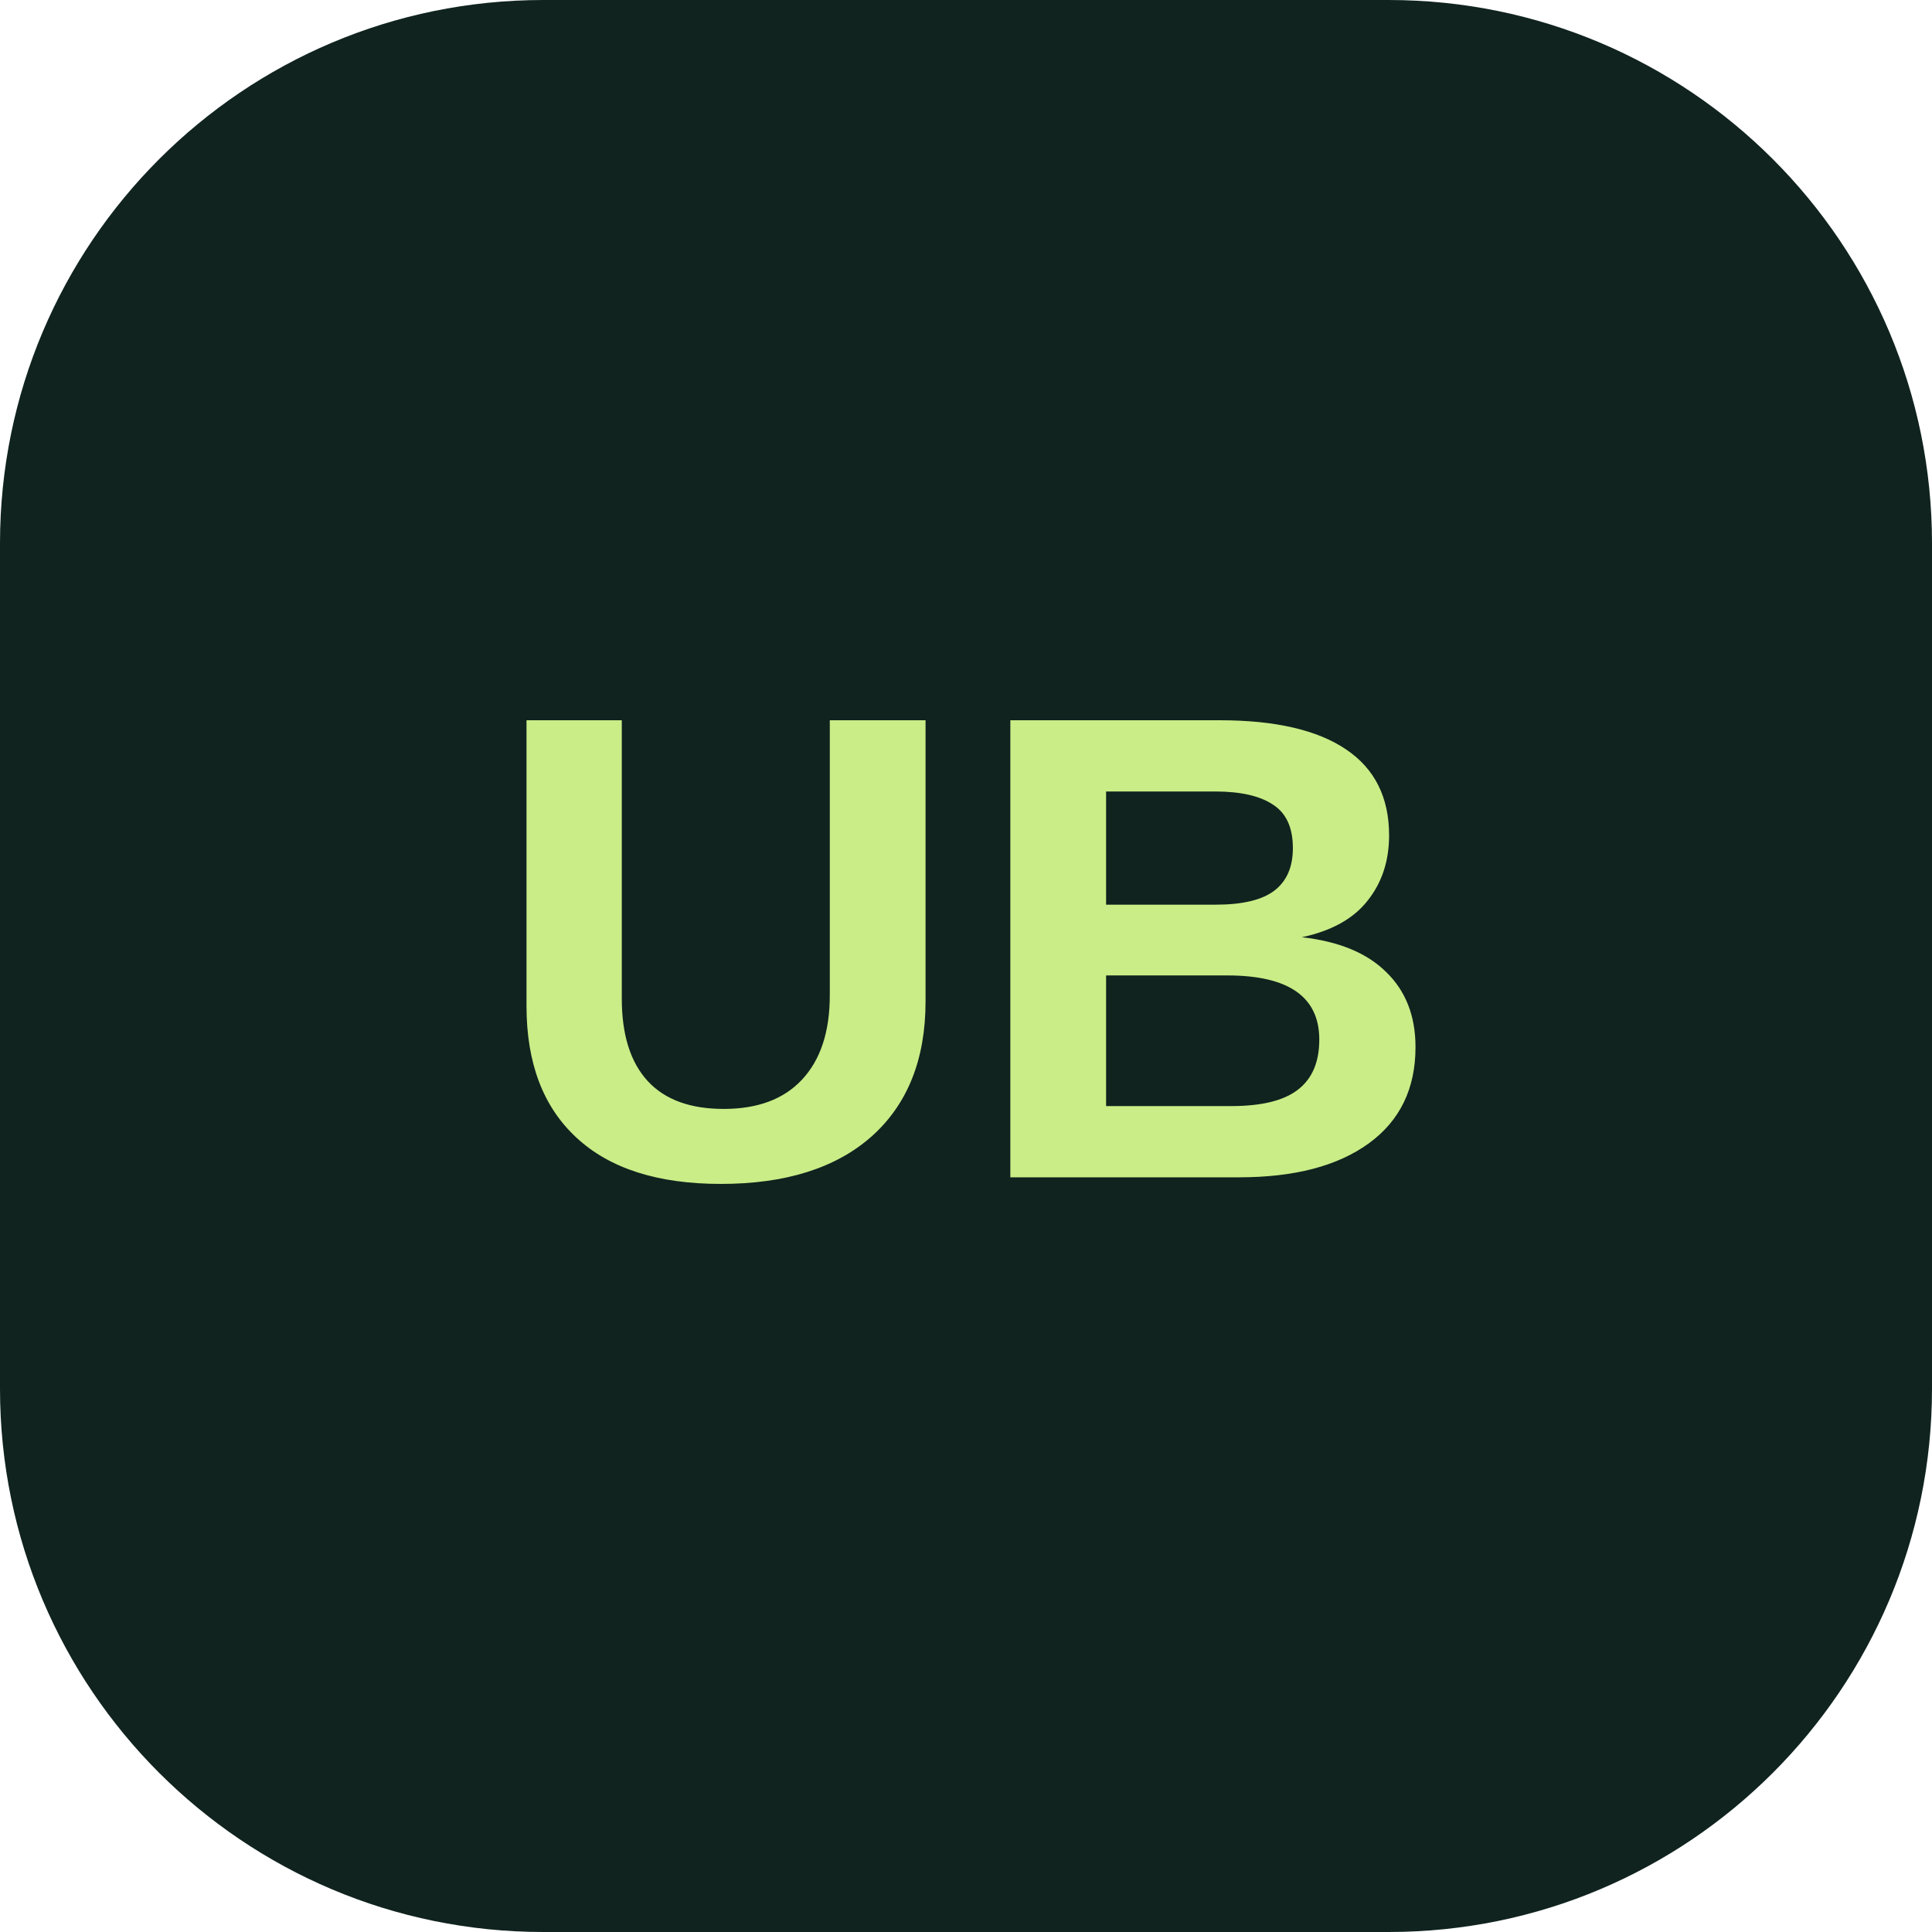
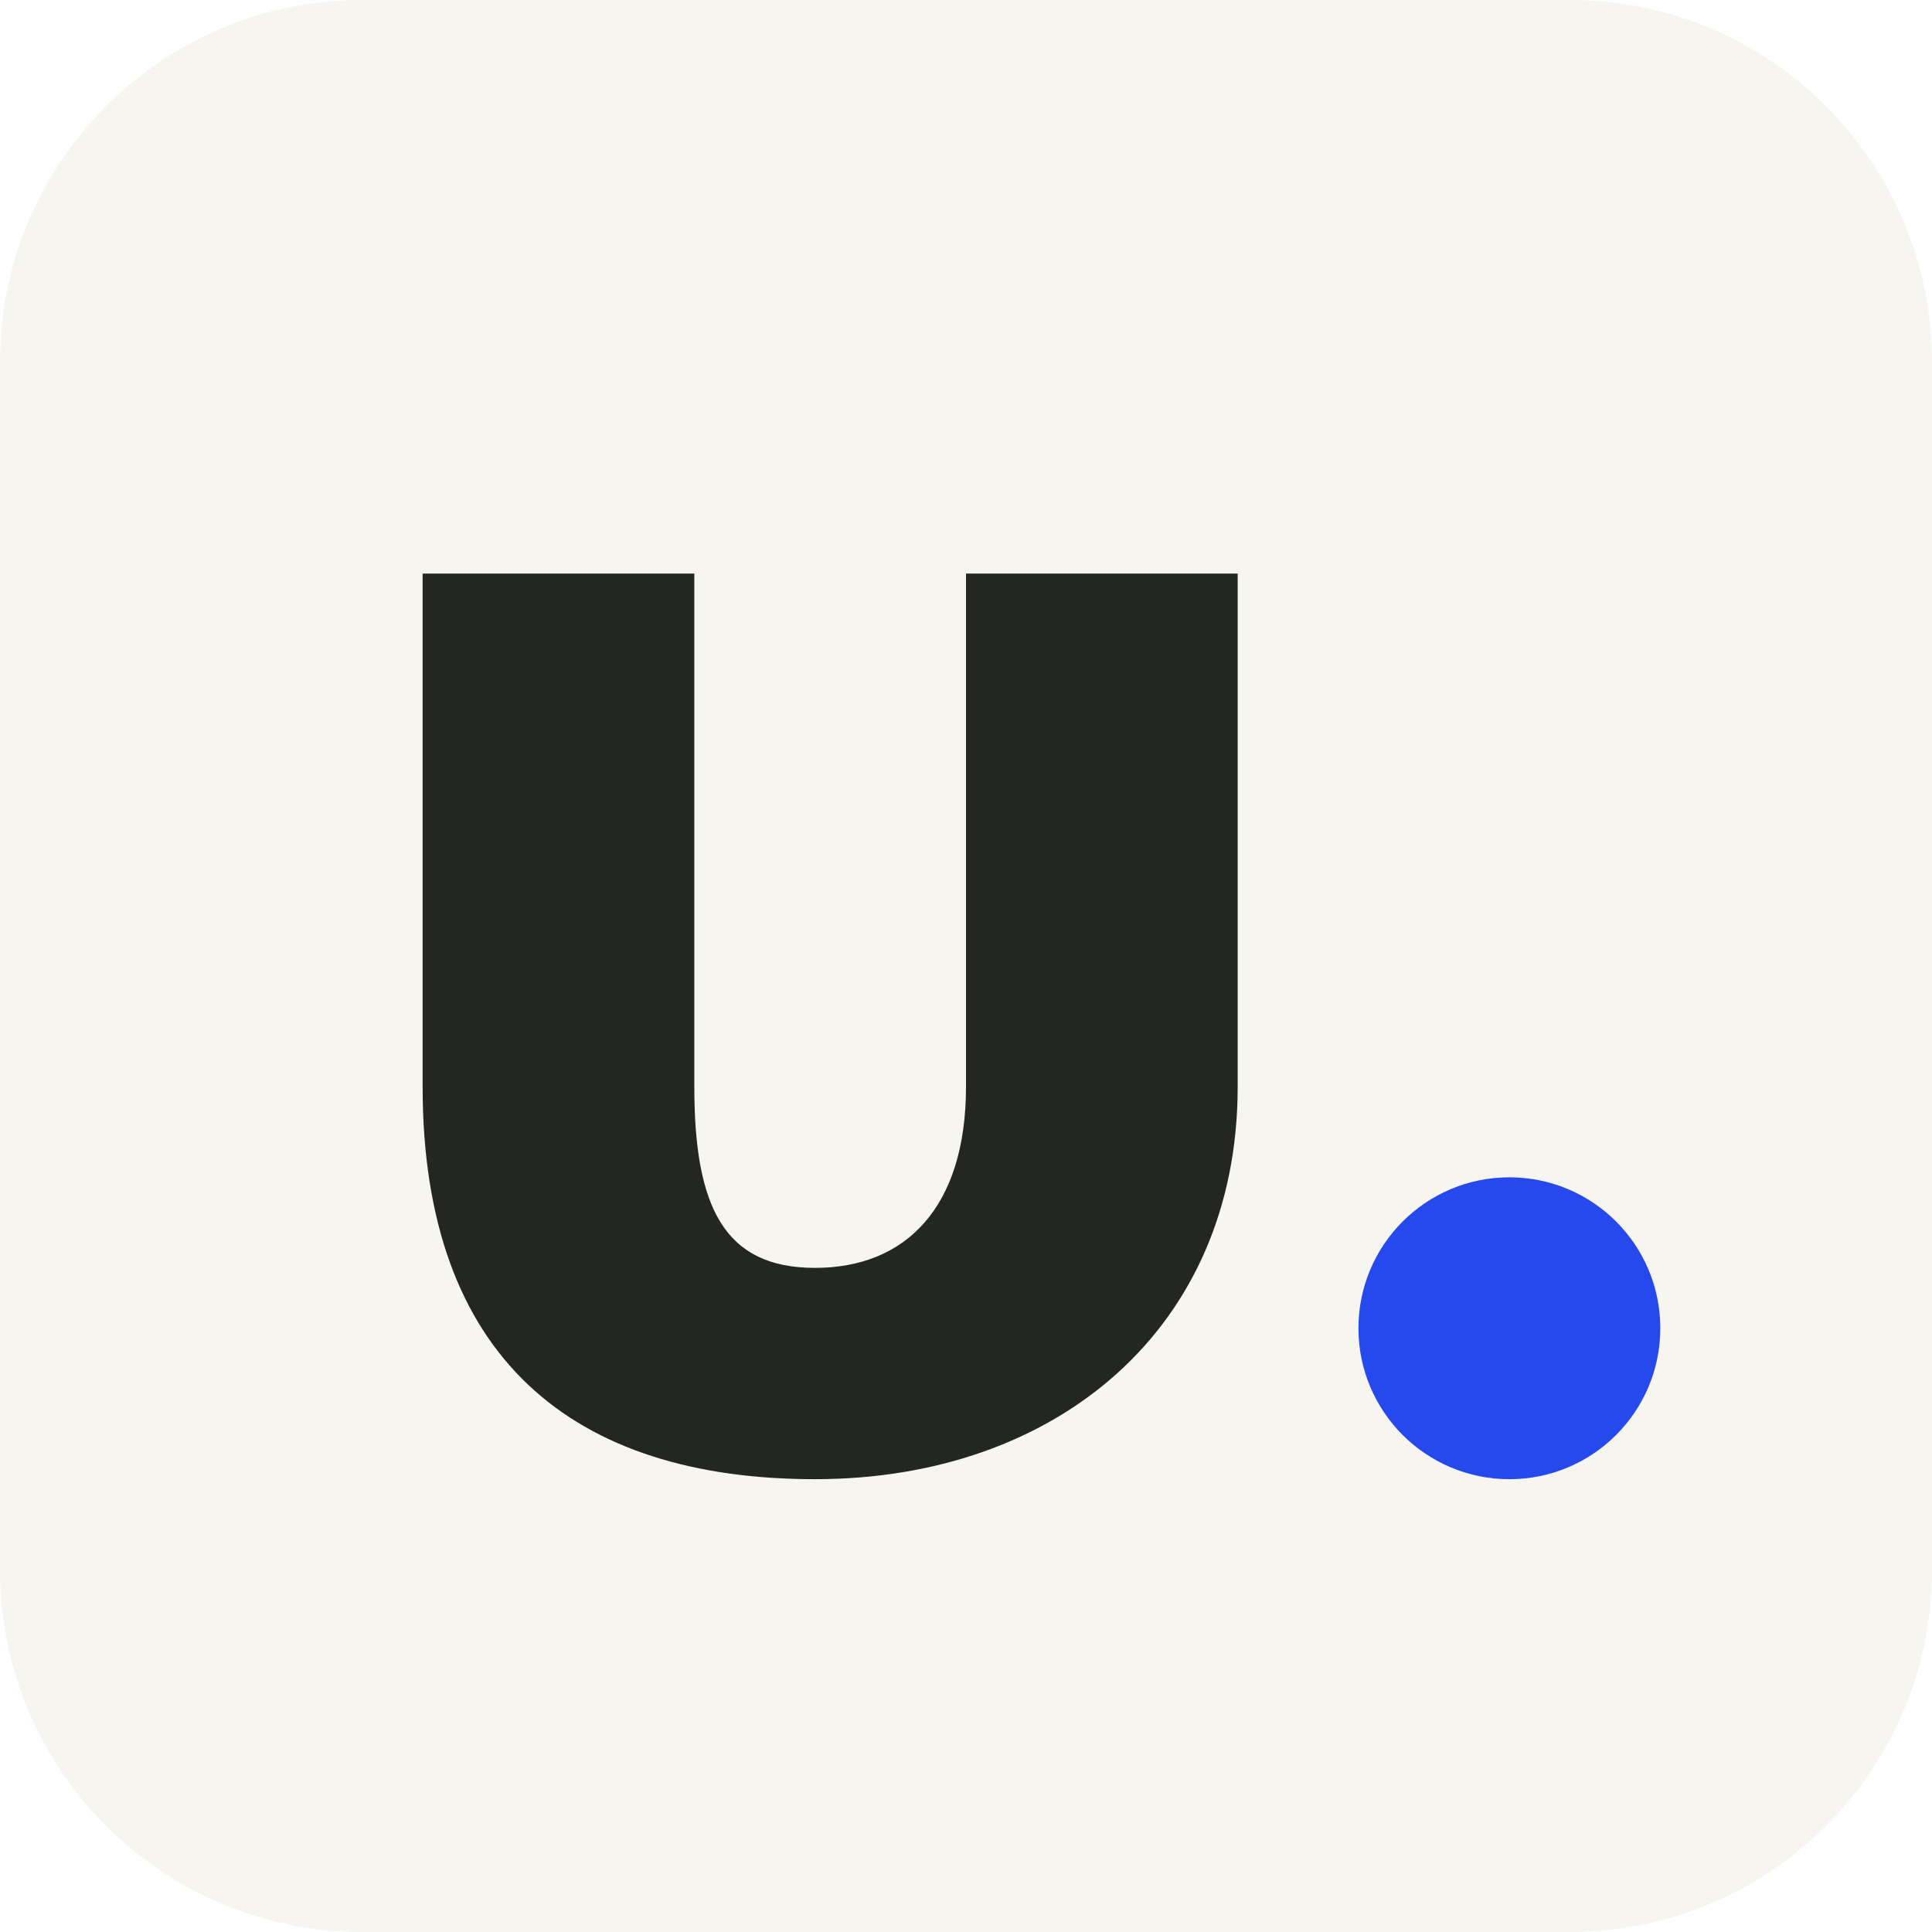
<svg xmlns="http://www.w3.org/2000/svg" viewBox="0 0 64 64">
-   <rect width="64" height="64" rx="18" fill="#10231f" />
-   <text x="32" y="39" text-anchor="middle" font-family="Arial, sans-serif" font-size="22" font-weight="800" fill="#caed87">UB</text>
+   <rect width="64" height="64" rx="12" fill="#f6f5f0" />
+   <path d="M14 19V36C14 45 19 49 27 49C35 49 41 44 41 36V19H32V36C32 40 30 42 27 42C24 42 23 40 23 36V19Z" fill="#242622" />
+   <circle cx="50" cy="44" r="5" fill="#2549ec" />
</svg>
